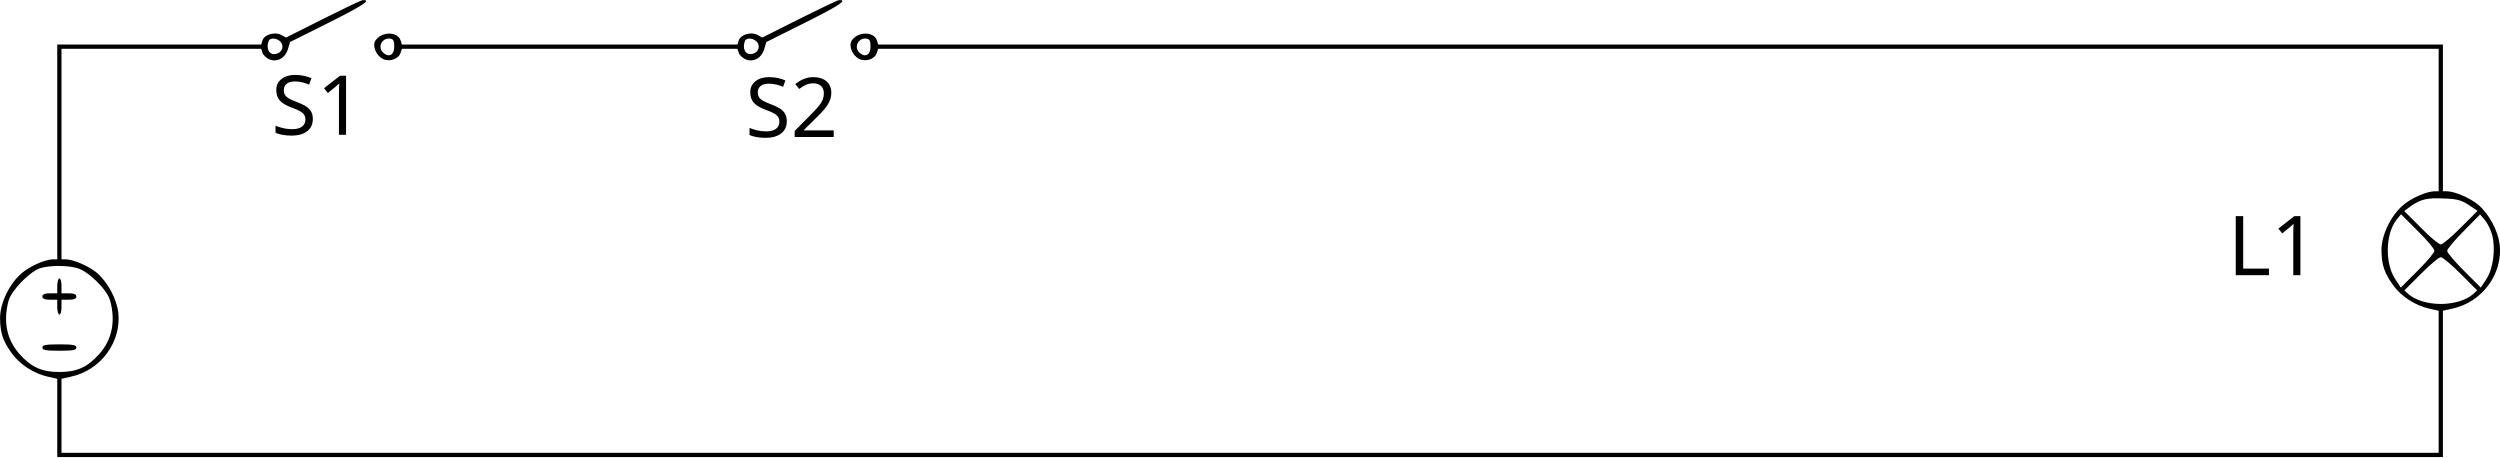
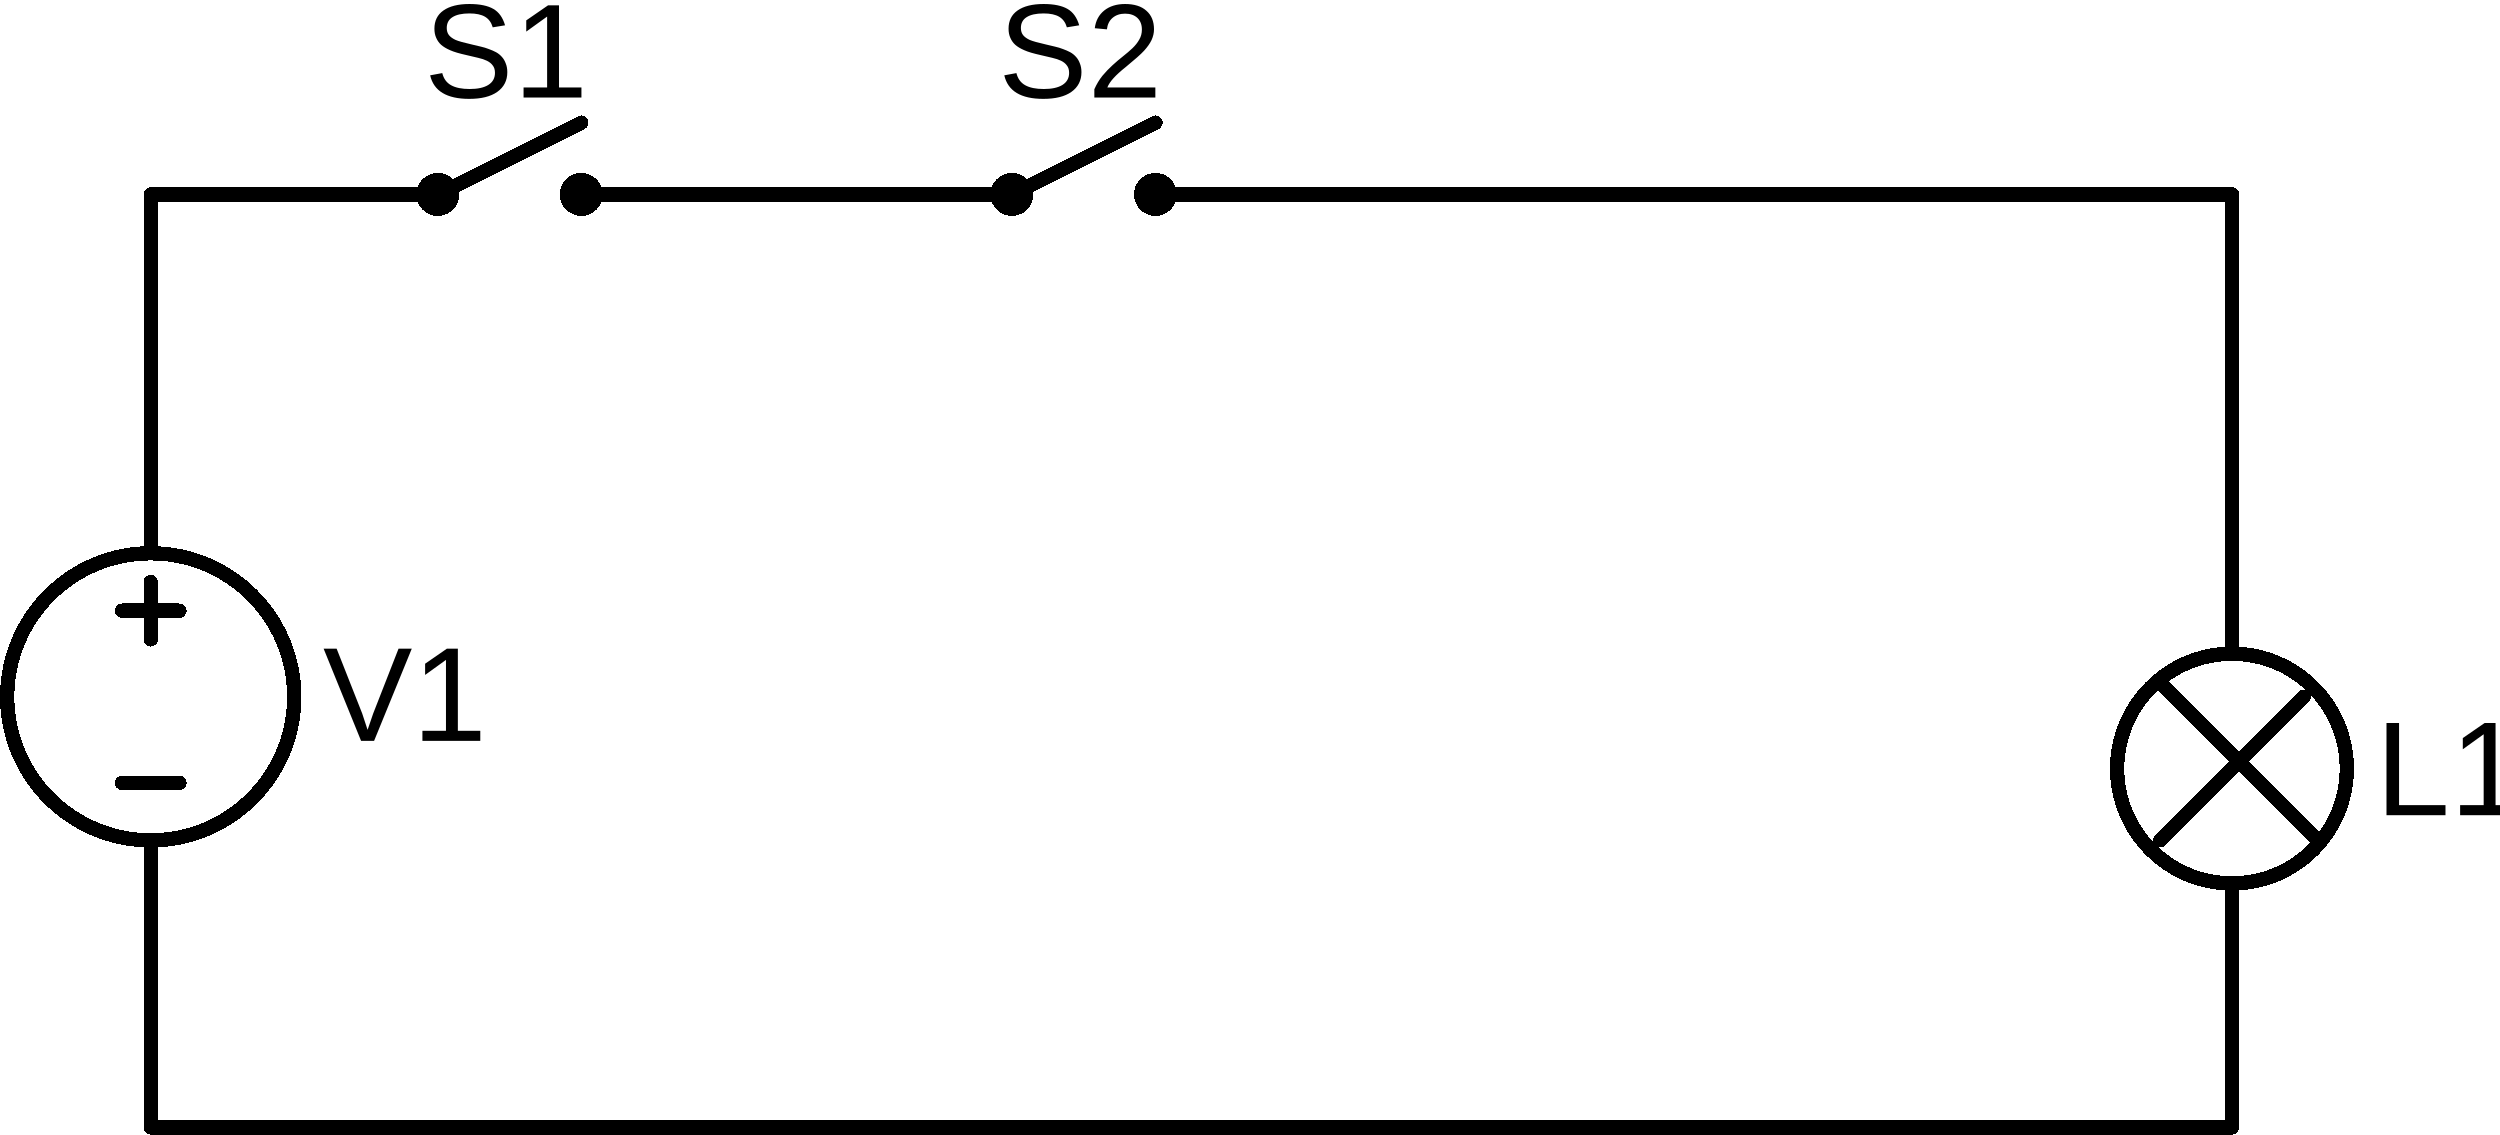
- <svg xmlns="http://www.w3.org/2000/svg" version="1.0" width="1693.117pt" height="309.536pt" viewBox="0 0 1693.117 309.536" preserveAspectRatio="xMidYMid meet" id="svg210">
-   <defs id="defs214" />
-   <g transform="translate(-144.1073,400.2564) scale(0.144,-0.144)" fill="#000000" stroke="none" id="g208">
-     <path d="M2521 2691 l-175 -88 -24 13 c-30 15 -78 1 -87 -27 l-6 -19 -480 0 -479 0 0 -505 0 -505 -18 0 c-38 0 -111 -32 -150 -66 -58 -50 -102 -142 -101 -213 1 -67 13 -105 56 -164 36 -51 104 -95 169 -109 l44 -10 0 -184 0 -184 5610 0 5610 0 0 344 0 344 44 10 c141 30 239 164 223 303 -8 63 -50 142 -100 185 -38 32 -112 64 -149 64 l-18 0 0 345 0 345 -3679 0 -3680 0 -6 19 c-14 44 -91 43 -119 -1 -15 -25 4 -70 36 -86 32 -15 74 0 83 30 l6 18 3670 0 3669 0 0 -335 0 -335 -18 0 c-38 0 -111 -32 -150 -66 -58 -50 -102 -142 -101 -213 1 -67 13 -105 56 -164 36 -51 104 -95 169 -109 l44 -10 0 -334 0 -334 -5590 0 -5590 0 0 174 0 174 44 10 c141 30 239 164 223 303 -8 63 -50 142 -100 185 -38 32 -112 64 -149 64 l-18 0 0 495 0 495 469 0 470 0 6 -18 c3 -11 17 -24 31 -31 37 -16 76 4 89 48 l10 33 182 91 c160 80 203 108 160 106 -7 0 -90 -40 -186 -88z m-197 -113 c15 -25 -4 -53 -35 -53 -25 0 -37 30 -25 61 8 20 46 14 60 -8z m2771 -18 c0 -38 -24 -52 -50 -30 -31 25 -9 73 30 68 16 -2 20 -11 20 -38z m7516 -744 l42 -28 -79 -79 c-43 -43 -85 -79 -94 -79 -9 0 -51 35 -94 79 l-78 78 31 23 c47 33 78 40 158 36 59 -2 80 -8 114 -30z m-161 -216 c0 -9 -36 -51 -79 -94 l-79 -79 -27 41 c-48 73 -45 211 6 277 l22 27 78 -78 c44 -43 79 -85 79 -94z m271 77 c18 -66 6 -160 -26 -209 l-27 -41 -79 79 c-43 43 -79 85 -79 94 0 8 35 50 78 93 l77 78 22 -26 c12 -14 27 -44 34 -68z m-148 -185 l78 -78 -18 -17 c-33 -29 -91 -47 -153 -47 -62 0 -120 18 -153 47 l-18 17 78 78 c43 43 84 78 93 78 9 0 50 -35 93 -78z m-11210 27 c54 -15 142 -102 156 -154 26 -97 9 -182 -51 -250 -55 -62 -105 -85 -188 -85 -83 0 -133 23 -188 85 -60 68 -77 153 -51 250 13 49 102 140 151 154 45 13 125 13 171 0z" id="path200" />
-     <path d="M1270 1435 l0 -35 -35 0 c-24 0 -35 -5 -35 -15 0 -10 11 -15 35 -15 l35 0 0 -35 c0 -19 5 -35 10 -35 6 0 10 16 10 35 l0 35 35 0 c24 0 35 5 35 15 0 10 -11 15 -35 15 l-35 0 0 35 c0 19 -4 35 -10 35 -5 0 -10 -16 -10 -35z" id="path202" />
-     <path d="M1200 1145 c0 -12 16 -15 80 -15 64 0 80 3 80 15 0 12 -16 15 -80 15 -64 0 -80 -3 -80 -15z" id="path204" />
-     <path d="M4761 2691 l-175 -88 -24 13 c-30 15 -78 1 -87 -27 l-6 -19 -789 0 -789 0 -6 19 c-14 44 -91 43 -119 -1 -15 -25 4 -70 36 -86 32 -15 74 0 83 30 l6 18 789 0 789 0 6 -18 c3 -11 17 -24 31 -31 37 -16 76 4 89 48 l10 33 182 91 c160 80 203 108 160 106 -7 0 -90 -40 -186 -88z m-1906 -131 c0 -38 -24 -52 -50 -30 -31 25 -9 73 30 68 16 -2 20 -11 20 -38z m1709 18 c15 -25 -4 -53 -35 -53 -25 0 -37 30 -25 61 8 20 46 14 60 -8z" id="path206" />
+ <svg xmlns="http://www.w3.org/2000/svg" width="174.173" height="79.045" viewBox="-10 -817.1 174.173 79.045" version="1.1" id="svg7472">
+   <defs id="defs7476" />
+   <style type="text/css" id="style7207">
+ #g1 circle.pindot {fill: none;stroke: none;}#g1 rect, #g1 circle, #g1 ellipse, #g1 polyline, #g1 line, #g1 polygon, #g1 path {shape-rendering: crispEdges;}path, polyline, polygon {stroke-linejoin:round;}
+ rect, circle, ellipse, polyline, line, polygon, path {shape-rendering:crispEdges;}
+ </style>
+   <g c_etype="pinpart" c_shapetype="group" id="gge87" c_partid="part_import_gge87" c_para="package`SWITCH-SPST-VERTICAL`Contributor`SparkFun`spicePre`U`spiceSymbolName`SWITCH-SPST-2`BOM_Manufacturer Part``" c_origin="110,-685" transform="translate(-84.5,-118.5551)">
+     <g style="display:none" display="none" id="gge89" c_partid="part_annotation">
+       <text style="font-size:9.333px;font-family:Arial;text-anchor:start;fill:#000000" id="text7319" dominant-baseline="" font-style="" font-weight="" font-size="7pt" y="-692.984" x="104.031" c_note="note_name">SWITCH-SPST-2</text>
+     </g>
+     <g id="gge91" c_partid="part_annotation">
+       <text style="font-size:9.333px;font-family:Arial;text-anchor:start;fill:#000000" id="text7322" dominant-baseline="" font-style="" font-weight="" font-size="7pt" y="-691.75" x="104.047" c_note="note_pre">S1</text>
+     </g>
+     <polyline style="fill:none;stroke:#000000;stroke-width:1;stroke-linecap:round;stroke-linejoin:round;shape-rendering:crispEdges" id="gge93" points="105 -685 115 -690" />
+     <polyline style="fill:none;stroke:#000000;stroke-width:1;stroke-linecap:round;stroke-linejoin:round;shape-rendering:crispEdges" id="gge94" points="115 -685 120 -685" />
+     <polyline style="fill:none;stroke:#000000;stroke-width:1;stroke-linecap:round;stroke-linejoin:round;shape-rendering:crispEdges" id="gge95" points="100 -685 104 -685" />
+     <circle style="fill:none;stroke:#000000;stroke-width:1;shape-rendering:crispEdges" r="1" id="gge96" cy="-685" cx="115" />
+     <circle style="fill:none;stroke:#000000;stroke-width:1;shape-rendering:crispEdges" r="1" id="gge97" cy="-685" cx="105" />
+     <g c_rotation="180" id="gge98" c_origin="90,-685" c_spicepin="2" c_elec="0" c_show="show" c_etype="pinpart" c_partid="part_pin">
+       <circle style="fill:none;stroke:none;shape-rendering:crispEdges" id="circle7330" r="2" cy="-685" cx="90" class="pindot" c_pindot="true" />
+       <path style="fill:none;stroke:#000000;stroke-width:1;stroke-linejoin:round;shape-rendering:crispEdges" id="path7332" d="m 90,-685 h 10" />
+       <text style="font-size:9.333px;font-family:Verdana;text-anchor:start;display:none;fill:#000000" id="text7334" display="none" font-size="7pt" y="-682" x="103">P</text>
+       <text style="font-size:9.333px;font-family:Verdana;text-anchor:end;display:none;fill:#000000" id="text7336" display="none" font-size="7pt" y="-686" x="94">2</text>
+       <circle style="display:none;fill:none;stroke:#000000;stroke-width:1;shape-rendering:crispEdges" id="circle7338" display="none" r="3" cy="-685" cx="97" />
+       <path style="display:none;fill:none;stroke:#000000;stroke-width:1;stroke-linejoin:round;shape-rendering:crispEdges" id="path7340" display="none" d="m 100,-682 3,-3 -3,-3" />
+     </g>
+     <g c_rotation="0" id="gge105" c_origin="130,-685" c_spicepin="1" c_elec="0" c_show="show" c_etype="pinpart" c_partid="part_pin">
+       <circle style="fill:none;stroke:none;shape-rendering:crispEdges" id="circle7343" r="2" cy="-685" cx="130" class="pindot" c_pindot="true" />
+       <path style="fill:none;stroke:#000000;stroke-width:1;stroke-linejoin:round;shape-rendering:crispEdges" id="path7345" d="M 130,-685 H 120" />
+       <text style="font-size:9.333px;font-family:Verdana;text-anchor:end;display:none;fill:#000000" id="text7347" display="none" font-size="7pt" y="-682" x="117">O</text>
+       <text style="font-size:9.333px;font-family:Verdana;text-anchor:start;display:none;fill:#000000" id="text7349" display="none" font-size="7pt" y="-686" x="126">1</text>
+       <circle style="display:none;fill:none;stroke:#000000;stroke-width:1;shape-rendering:crispEdges" id="circle7351" display="none" r="3" cy="-685" cx="123" />
+       <path style="display:none;fill:none;stroke:#000000;stroke-width:1;stroke-linejoin:round;shape-rendering:crispEdges" id="path7353" display="none" d="m 120,-688 -3,3 3,3" />
+     </g>
  </g>
-   <text xml:space="preserve" style="font-style:normal;font-weight:normal;font-size:30px;line-height:1.25;font-family:sans-serif;letter-spacing:0px;word-spacing:0px;fill:#000000;fill-opacity:1;stroke:none;stroke-width:0.75" x="193.535" y="58.566" id="text218">
-     <tspan x="193.535" y="85.935" style="stroke-width:0.75" id="tspan220" />
-   </text>
-   <text xml:space="preserve" style="font-style:normal;font-weight:normal;font-size:30px;line-height:1.25;font-family:sans-serif;letter-spacing:0px;word-spacing:0px;fill:#000000;fill-opacity:1;stroke:none;stroke-width:0.75" x="183.75" y="91.286" id="text226">
-     <tspan id="tspan224" x="183.75" y="91.286" style="font-size:56px;stroke-width:0.75">S1</tspan>
-   </text>
-   <text xml:space="preserve" style="font-style:normal;font-weight:normal;font-size:30px;line-height:1.25;font-family:sans-serif;letter-spacing:0px;word-spacing:0px;fill:#000000;fill-opacity:1;stroke:none;stroke-width:0.75" x="504.75" y="92.786" id="text230">
-     <tspan id="tspan228" x="504.75" y="92.786" style="font-size:56px;stroke-width:0.75">S2</tspan>
-   </text>
-   <text xml:space="preserve" style="font-style:normal;font-weight:normal;font-size:30px;line-height:1.25;font-family:sans-serif;letter-spacing:0px;word-spacing:0px;fill:#000000;fill-opacity:1;stroke:none;stroke-width:0.75" x="1508.719" y="186.376" id="text226-9">
-     <tspan id="tspan224-4" x="1508.719" y="186.376" style="font-size:56px;stroke-width:0.75">L1</tspan>
-   </text>
+   <g c_etype="pinpart" c_shapetype="group" id="gge115" c_partid="part_import_gge115" c_para="package`HDR1X2`nameAlias`Value`BOM_Supplier Part``BOM_Supplier``Contributor`EasyEDA`BOM_Manufacturer Part``spicePre`V`spiceSymbolName`VDC`" c_origin="85,-650" transform="translate(-84.5,-118.5551)">
+     <g style="display:none" display="none" id="gge117" c_partid="part_annotation">
+       <text style="font-size:9.333px;font-family:Arial;text-anchor:start;fill:#000000" id="text7357" dominant-baseline="" font-style="" font-weight="" font-size="7pt" y="-637.859" x="96.703" c_note="note_name">1</text>
+     </g>
+     <g id="gge119" c_partid="part_annotation">
+       <text style="font-size:9.333px;font-family:Arial;text-anchor:start;fill:#000000" id="text7360" dominant-baseline="" font-style="" font-weight="" font-size="7pt" y="-646.93" x="97" c_note="note_pre">V1</text>
+     </g>
+     <circle style="fill:none;stroke:#000000;stroke-width:1;shape-rendering:crispEdges" r="10" id="gge121" cy="-650" cx="85" />
+     <g c_rotation="90" id="gge122" c_origin="85,-670" c_spicepin="1" c_elec="0" c_show="show" c_etype="pinpart" c_partid="part_pin">
+       <circle style="fill:none;stroke:none;shape-rendering:crispEdges" id="circle7364" r="2" cy="-670" cx="85" class="pindot" c_pindot="true" />
+       <path style="fill:none;stroke:#000000;stroke-width:1;stroke-linejoin:round;shape-rendering:crispEdges" id="path7366" d="m 85,-660 v -10" />
+       <text style="font-size:9.333px;font-family:Verdana;text-anchor:end;display:none;fill:#000000" id="text7368" transform="rotate(-90,85,-658)" display="none" font-size="7pt" y="-658" x="85">1</text>
+       <text style="font-size:9.333px;font-family:Verdana;text-anchor:start;display:none;fill:#000000" id="text7370" transform="rotate(-90,81,-664)" display="none" font-size="7pt" y="-664" x="81">1</text>
+       <circle style="display:none;fill:none;stroke:#000000;stroke-width:1;shape-rendering:crispEdges" id="circle7372" display="none" r="3" cy="-683" cx="85" />
+       <path style="display:none;fill:none;stroke:#000000;stroke-width:1;stroke-linejoin:round;shape-rendering:crispEdges" id="path7374" display="none" d="m 82,-680 3,3 3,-3" />
+     </g>
+     <polyline style="fill:none;stroke:#000000;stroke-width:1;stroke-linecap:round;stroke-linejoin:round;shape-rendering:crispEdges" id="gge129" points="83 -656 87 -656" />
+     <polyline style="fill:none;stroke:#000000;stroke-width:1;stroke-linecap:round;stroke-linejoin:round;shape-rendering:crispEdges" id="gge130" points="85 -658 85 -654" />
+     <g c_rotation="270" id="gge131" c_origin="85,-630" c_spicepin="2" c_elec="0" c_show="show" c_etype="pinpart" c_partid="part_pin">
+       <circle style="fill:none;stroke:none;shape-rendering:crispEdges" id="circle7379" r="2" cy="-630" cx="85" class="pindot" c_pindot="true" />
+       <path style="fill:none;stroke:#000000;stroke-width:1;stroke-linejoin:round;shape-rendering:crispEdges" id="path7381" d="m 85,-640 v 10" />
+       <text style="font-size:9.333px;font-family:Verdana;text-anchor:start;display:none;fill:#000000" id="text7383" transform="rotate(-90,85,-644)" display="none" font-size="7pt" y="-644" x="85">2</text>
+       <text style="font-size:9.333px;font-family:Verdana;text-anchor:end;display:none;fill:#000000" id="text7385" transform="rotate(-90,81,-636)" display="none" font-size="7pt" y="-636" x="81">2</text>
+       <circle style="display:none;fill:none;stroke:#000000;stroke-width:1;shape-rendering:crispEdges" id="circle7387" display="none" r="3" cy="-617" cx="85" />
+       <path style="display:none;fill:none;stroke:#000000;stroke-width:1;stroke-linejoin:round;shape-rendering:crispEdges" id="path7389" display="none" d="m 88,-620 -3,-3 -3,3" />
+     </g>
+     <polyline style="fill:none;stroke:#000000;stroke-width:1;stroke-linecap:round;stroke-linejoin:round;shape-rendering:crispEdges" id="gge138" points="87 -644 83 -644" />
+   </g>
+   <g c_rotation="90" c_etype="pinpart" c_shapetype="group" id="gge139" c_partid="part_import_gge139" c_para="package`1X02`spicePre`R`nameAlias`Value(Ω)`spiceSymbolName`LAMP`BOM_Manufacturer Part``" c_origin="230,-645" transform="translate(-84.5,-118.5551)">
+     <g style="display:none" display="none" id="gge141" c_partid="part_annotation">
+       <text style="font-size:9.333px;font-family:Arial;text-anchor:start;fill:#000000" id="text7394" dominant-baseline="" font-style="" font-weight="" font-size="7pt" y="-632.672" x="240" c_note="note_name">1k</text>
+     </g>
+     <g id="gge143" c_partid="part_annotation">
+       <text style="font-size:9.333px;font-family:Arial;text-anchor:start;fill:#000000" id="text7397" dominant-baseline="" font-style="" font-weight="" font-size="7pt" y="-641.75" x="240" c_note="note_pre">L1</text>
+     </g>
+     <g c_rotation="270" id="gge145" c_origin="230,-625" c_spicepin="1" c_elec="0" c_show="show" c_etype="pinpart" c_partid="part_pin">
+       <circle style="fill:none;stroke:none;shape-rendering:crispEdges" id="circle7400" r="2" cy="-625" cx="230" class="pindot" c_pindot="true" />
+       <path style="fill:none;stroke:#000000;stroke-width:1;stroke-linejoin:round;shape-rendering:crispEdges" id="path7402" d="m 230,-625 v -12" />
+       <text style="font-size:9.333px;font-family:Verdana;text-anchor:start;display:none;fill:#000000" id="text7404" transform="rotate(-90,233,-639)" display="none" font-size="7pt" y="-639" x="233">1</text>
+       <text style="font-size:9.333px;font-family:Verdana;text-anchor:end;display:none;fill:#000000" id="text7406" transform="rotate(-90,229,-632)" display="none" font-size="7pt" y="-632" x="229">1</text>
+       <circle style="display:none;fill:none;stroke:#000000;stroke-width:1;shape-rendering:crispEdges" id="circle7408" display="none" r="3" cy="-634" cx="230" />
+       <path style="display:none;fill:none;stroke:#000000;stroke-width:1;stroke-linejoin:round;shape-rendering:crispEdges" id="path7410" display="none" d="m 233,-637 -3,-3 -3,3" />
+     </g>
+     <g c_rotation="90" id="gge152" c_origin="230,-665" c_spicepin="2" c_elec="0" c_show="show" c_etype="pinpart" c_partid="part_pin">
+       <circle style="fill:none;stroke:none;shape-rendering:crispEdges" id="circle7413" r="2" cy="-665" cx="230" class="pindot" c_pindot="true" />
+       <path style="fill:none;stroke:#000000;stroke-width:1;stroke-linejoin:round;shape-rendering:crispEdges" id="path7415" d="m 230,-665 v 12" />
+       <text style="font-size:9.333px;font-family:Verdana;text-anchor:end;display:none;fill:#000000" id="text7417" transform="rotate(-90,233,-651)" display="none" font-size="7pt" y="-651" x="233">2</text>
+       <text style="font-size:9.333px;font-family:Verdana;text-anchor:start;display:none;fill:#000000" id="text7419" transform="rotate(-90,229,-658)" display="none" font-size="7pt" y="-658" x="229">2</text>
+       <circle style="display:none;fill:none;stroke:#000000;stroke-width:1;shape-rendering:crispEdges" id="circle7421" display="none" r="3" cy="-656" cx="230" />
+       <path style="display:none;fill:none;stroke:#000000;stroke-width:1;stroke-linejoin:round;shape-rendering:crispEdges" id="path7423" display="none" d="m 227,-653 3,3 3,-3" />
+     </g>
+     <circle style="fill:none;stroke:#000000;stroke-width:1;shape-rendering:crispEdges" r="8" id="gge159" cy="-645" cx="230" />
+     <polyline style="fill:none;stroke:#000000;stroke-width:1;stroke-linecap:round;stroke-linejoin:round;shape-rendering:crispEdges" id="gge160" points="225 -651 236 -640" />
+     <polyline style="fill:none;stroke:#000000;stroke-width:1;stroke-linecap:round;stroke-linejoin:round;shape-rendering:crispEdges" id="gge161" points="225 -640 235 -650" />
+   </g>
+   <g c_etype="pinpart" c_shapetype="group" id="gge165" c_partid="part_import_gge165" c_para="package`SWITCH-SPST-VERTICAL`Contributor`SparkFun`spicePre`U`spiceSymbolName`SWITCH-SPST-2`BOM_Manufacturer Part``" c_origin="150,-685" transform="translate(-84.5,-118.5551)">
+     <g style="display:none" display="none" id="gge167" c_partid="part_annotation">
+       <text style="font-size:9.333px;font-family:Arial;text-anchor:start;fill:#000000" id="text7430" dominant-baseline="" font-style="" font-weight="" font-size="7pt" y="-692.984" x="144.031" c_note="note_name">SWITCH-SPST-2</text>
+     </g>
+     <g id="gge169" c_partid="part_annotation">
+       <text style="font-size:9.333px;font-family:Arial;text-anchor:start;fill:#000000" id="text7433" dominant-baseline="" font-style="" font-weight="" font-size="7pt" y="-691.75" x="144.047" c_note="note_pre">S2</text>
+     </g>
+     <polyline style="fill:none;stroke:#000000;stroke-width:1;stroke-linecap:round;stroke-linejoin:round;shape-rendering:crispEdges" id="gge171" points="145 -685 155 -690" />
+     <polyline style="fill:none;stroke:#000000;stroke-width:1;stroke-linecap:round;stroke-linejoin:round;shape-rendering:crispEdges" id="gge172" points="155 -685 160 -685" />
+     <polyline style="fill:none;stroke:#000000;stroke-width:1;stroke-linecap:round;stroke-linejoin:round;shape-rendering:crispEdges" id="gge173" points="140 -685 144 -685" />
+     <circle style="fill:none;stroke:#000000;stroke-width:1;shape-rendering:crispEdges" r="1" id="gge174" cy="-685" cx="155" />
+     <circle style="fill:none;stroke:#000000;stroke-width:1;shape-rendering:crispEdges" r="1" id="gge175" cy="-685" cx="145" />
+     <g c_rotation="180" id="gge176" c_origin="130,-685" c_spicepin="2" c_elec="0" c_show="show" c_etype="pinpart" c_partid="part_pin">
+       <circle style="fill:none;stroke:none;shape-rendering:crispEdges" id="circle7441" r="2" cy="-685" cx="130" class="pindot" c_pindot="true" />
+       <path style="fill:none;stroke:#000000;stroke-width:1;stroke-linejoin:round;shape-rendering:crispEdges" id="path7443" d="m 130,-685 h 10" />
+       <text style="font-size:9.333px;font-family:Verdana;text-anchor:start;display:none;fill:#000000" id="text7445" display="none" font-size="7pt" y="-682" x="143">P</text>
+       <text style="font-size:9.333px;font-family:Verdana;text-anchor:end;display:none;fill:#000000" id="text7447" display="none" font-size="7pt" y="-686" x="134">2</text>
+       <circle style="display:none;fill:none;stroke:#000000;stroke-width:1;shape-rendering:crispEdges" id="circle7449" display="none" r="3" cy="-685" cx="137" />
+       <path style="display:none;fill:none;stroke:#000000;stroke-width:1;stroke-linejoin:round;shape-rendering:crispEdges" id="path7451" display="none" d="m 140,-682 3,-3 -3,-3" />
+     </g>
+     <g c_rotation="0" id="gge183" c_origin="170,-685" c_spicepin="1" c_elec="0" c_show="show" c_etype="pinpart" c_partid="part_pin">
+       <circle style="fill:none;stroke:none;shape-rendering:crispEdges" id="circle7454" r="2" cy="-685" cx="170" class="pindot" c_pindot="true" />
+       <path style="fill:none;stroke:#000000;stroke-width:1;stroke-linejoin:round;shape-rendering:crispEdges" id="path7456" d="M 170,-685 H 160" />
+       <text style="font-size:9.333px;font-family:Verdana;text-anchor:end;display:none;fill:#000000" id="text7458" display="none" font-size="7pt" y="-682" x="157">O</text>
+       <text style="font-size:9.333px;font-family:Verdana;text-anchor:start;display:none;fill:#000000" id="text7460" display="none" font-size="7pt" y="-686" x="166">1</text>
+       <circle style="display:none;fill:none;stroke:#000000;stroke-width:1;shape-rendering:crispEdges" id="circle7462" display="none" r="3" cy="-685" cx="163" />
+       <path style="display:none;fill:none;stroke:#000000;stroke-width:1;stroke-linejoin:round;shape-rendering:crispEdges" id="path7464" display="none" d="m 160,-688 -3,3 3,3" />
+     </g>
+   </g>
+   <polyline style="fill:none;stroke:#000000;stroke-width:1;stroke-linecap:round;stroke-linejoin:round;shape-rendering:crispEdges" id="gge195" points="85 -630 85 -620 230 -620 230 -625" c_shapetype="line" c_etype="wire" transform="translate(-84.5,-118.5551)" />
+   <polyline style="fill:none;stroke:#000000;stroke-width:1;stroke-linecap:round;stroke-linejoin:round;shape-rendering:crispEdges" id="gge197" points="90 -685 85 -685 85 -670" c_shapetype="line" c_etype="wire" transform="translate(-84.5,-118.5551)" />
+   <polyline style="fill:none;stroke:#000000;stroke-width:1;stroke-linecap:round;stroke-linejoin:round;shape-rendering:crispEdges" id="gge198" points="170 -685 230 -685 230 -665" c_shapetype="line" c_etype="wire" transform="translate(-84.5,-118.5551)" />
</svg>
